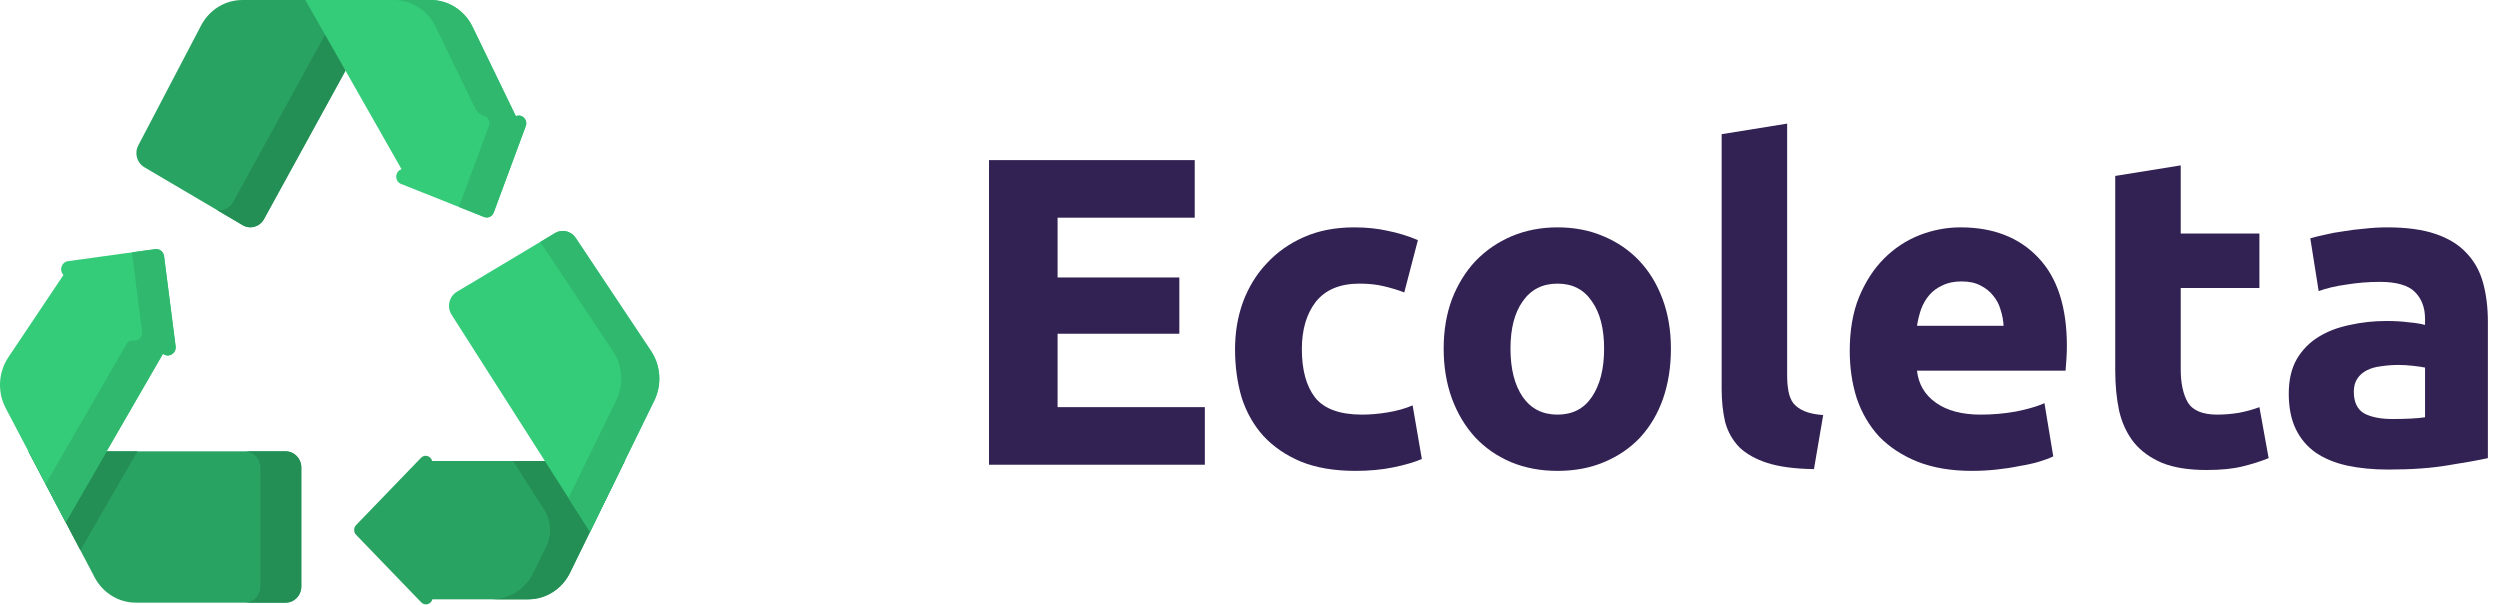
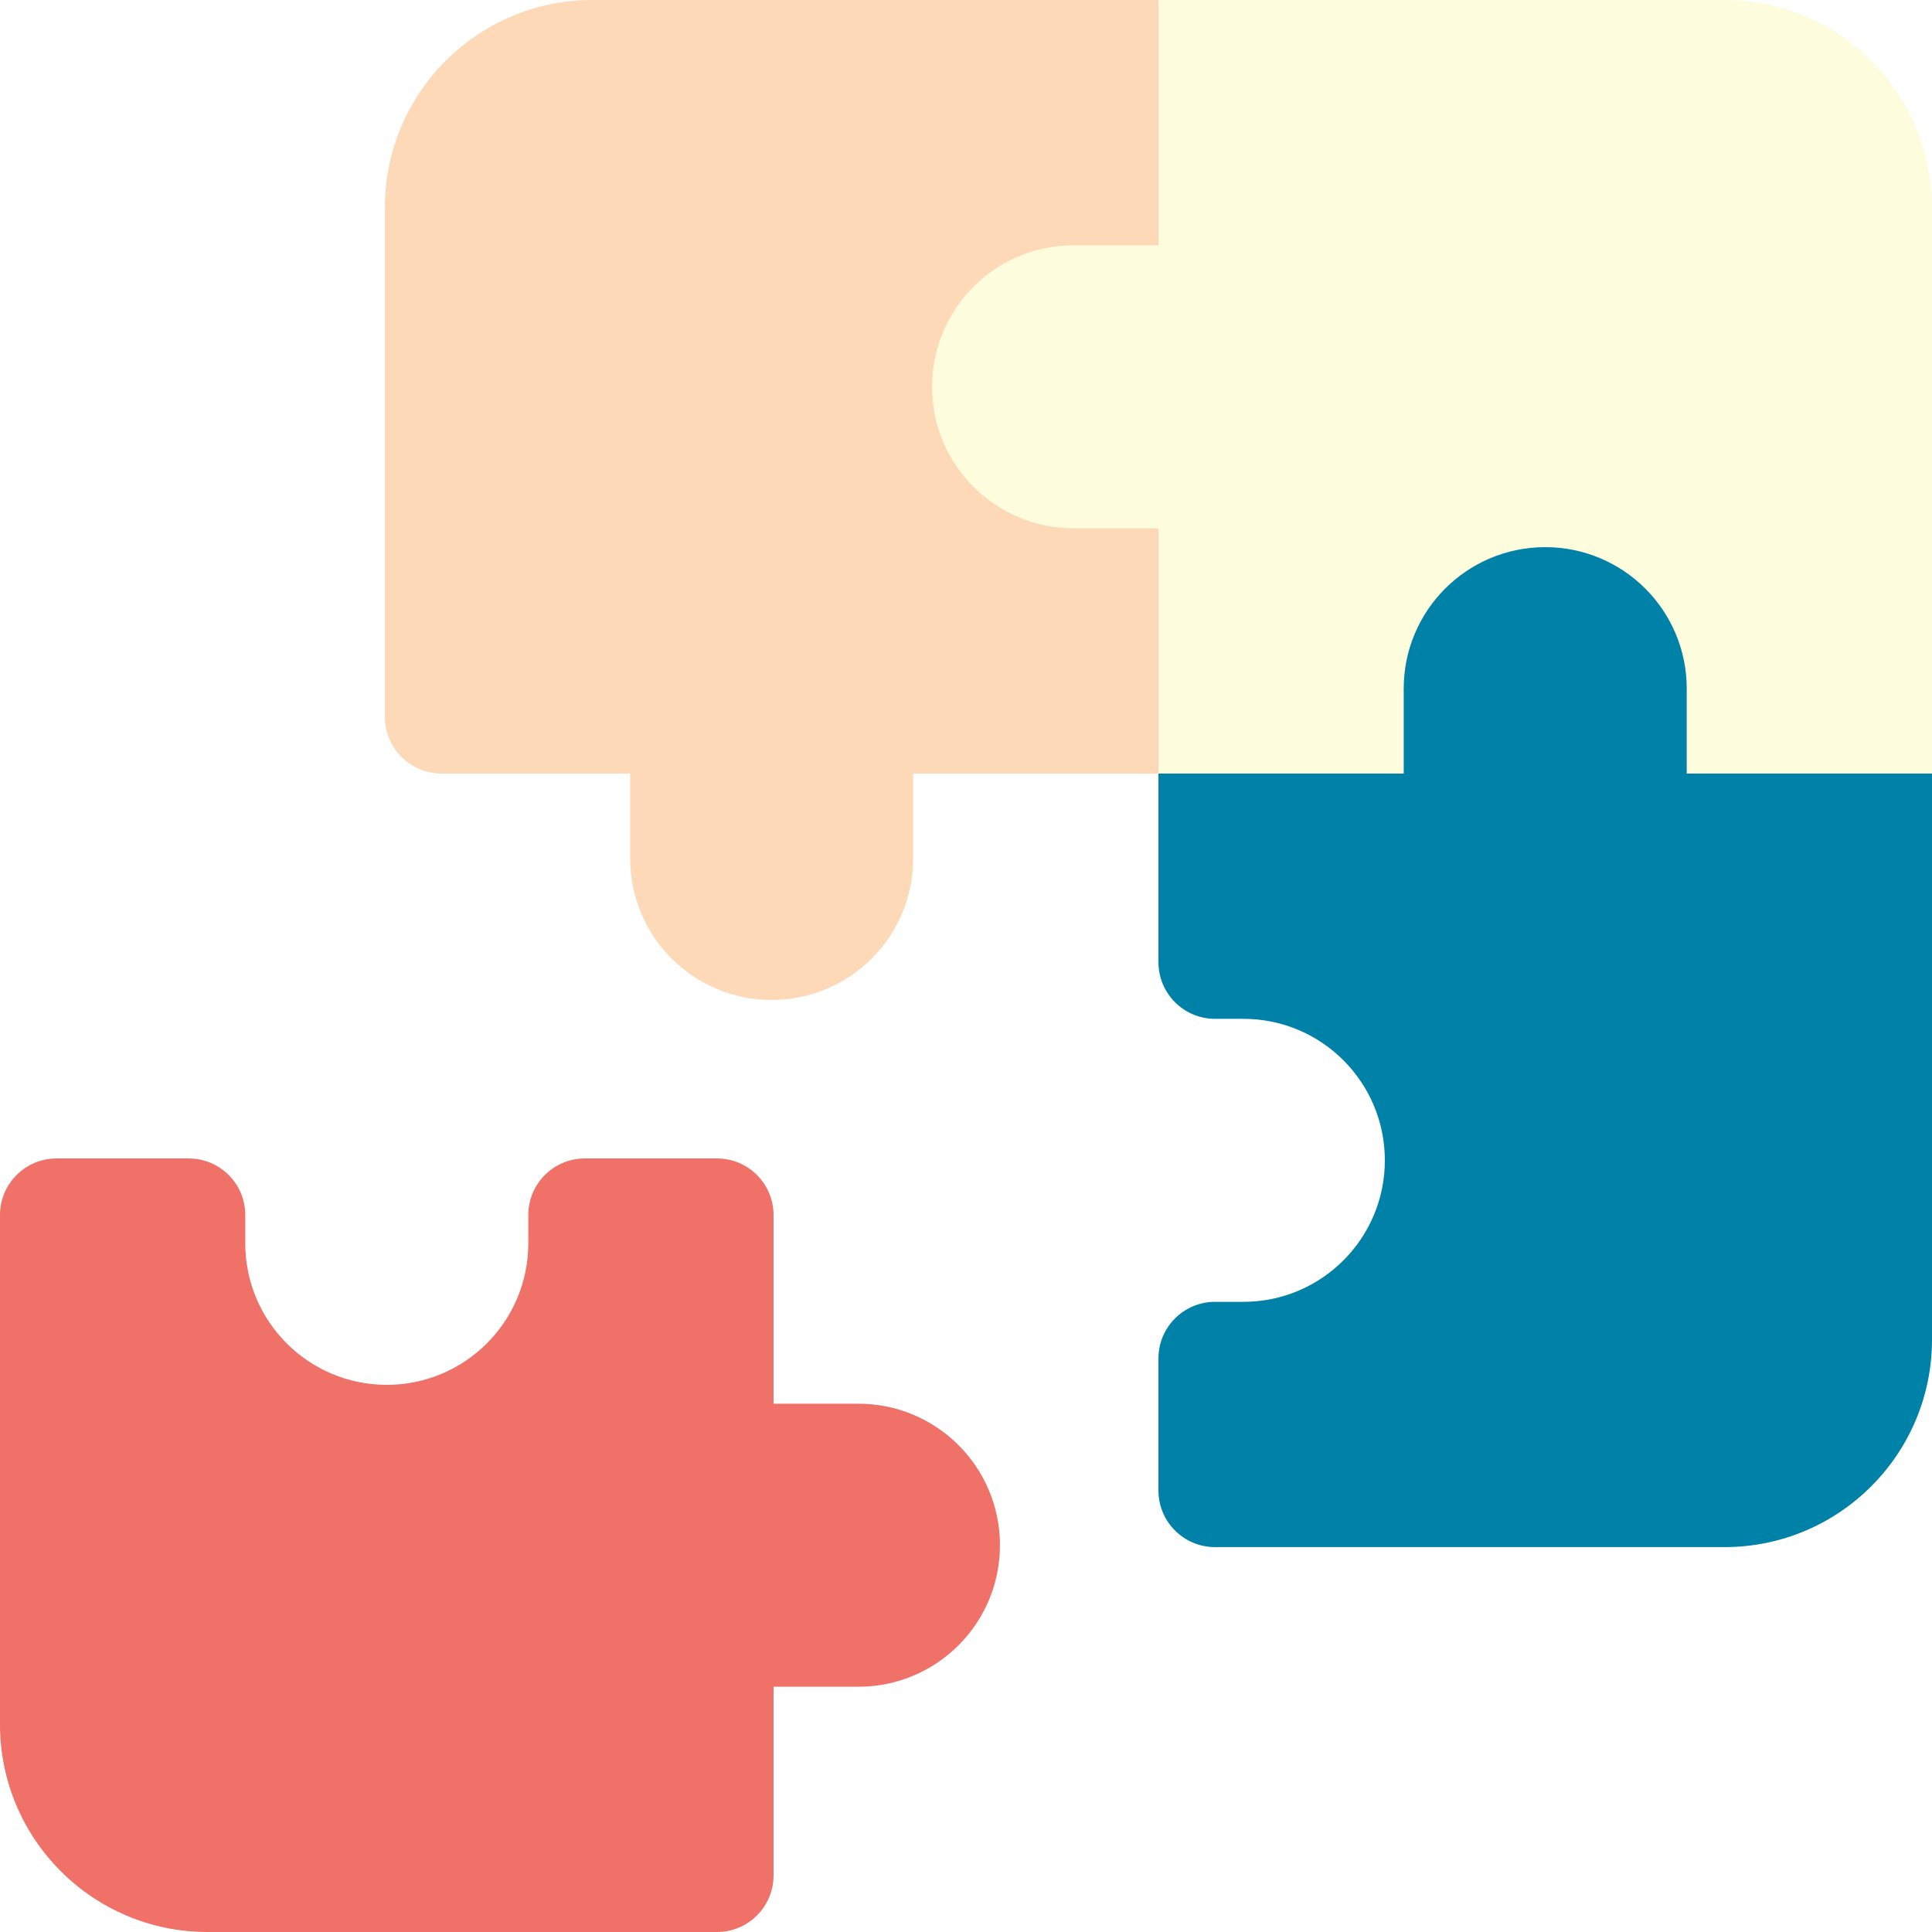
- <svg xmlns="http://www.w3.org/2000/svg" width="182" height="44" viewBox="0 0 182 44" fill="none">
-   <path d="M72 33.832V11.656H86.976V15.848H76.992V20.2H85.856V24.296H76.992V29.64H87.712V33.832H72Z" fill="#322153" />
-   <path d="M89.911 25.416C89.911 24.2 90.103 23.059 90.487 21.992C90.893 20.904 91.469 19.965 92.215 19.176C92.962 18.365 93.869 17.725 94.935 17.256C96.002 16.787 97.218 16.552 98.583 16.552C99.479 16.552 100.301 16.637 101.047 16.808C101.794 16.957 102.519 17.181 103.223 17.48L102.231 21.288C101.783 21.117 101.293 20.968 100.759 20.84C100.226 20.712 99.629 20.648 98.967 20.648C97.559 20.648 96.503 21.085 95.799 21.96C95.117 22.835 94.775 23.987 94.775 25.416C94.775 26.931 95.095 28.104 95.735 28.936C96.397 29.768 97.538 30.184 99.159 30.184C99.735 30.184 100.354 30.131 101.015 30.024C101.677 29.917 102.285 29.747 102.839 29.512L103.511 33.416C102.957 33.651 102.263 33.853 101.431 34.024C100.599 34.195 99.682 34.28 98.679 34.28C97.143 34.28 95.821 34.056 94.711 33.608C93.602 33.139 92.685 32.509 91.959 31.72C91.255 30.931 90.733 30.003 90.391 28.936C90.071 27.848 89.911 26.675 89.911 25.416Z" fill="#322153" />
-   <path d="M121.643 25.384C121.643 26.707 121.451 27.923 121.067 29.032C120.683 30.12 120.128 31.059 119.403 31.848C118.677 32.616 117.803 33.213 116.779 33.64C115.776 34.067 114.645 34.28 113.387 34.28C112.149 34.28 111.019 34.067 109.995 33.64C108.992 33.213 108.128 32.616 107.403 31.848C106.677 31.059 106.112 30.12 105.707 29.032C105.301 27.923 105.099 26.707 105.099 25.384C105.099 24.061 105.301 22.856 105.707 21.768C106.133 20.68 106.709 19.752 107.435 18.984C108.181 18.216 109.056 17.619 110.059 17.192C111.083 16.765 112.192 16.552 113.387 16.552C114.603 16.552 115.712 16.765 116.715 17.192C117.739 17.619 118.613 18.216 119.339 18.984C120.064 19.752 120.629 20.68 121.035 21.768C121.44 22.856 121.643 24.061 121.643 25.384ZM116.779 25.384C116.779 23.912 116.48 22.76 115.883 21.928C115.307 21.075 114.475 20.648 113.387 20.648C112.299 20.648 111.456 21.075 110.859 21.928C110.261 22.76 109.963 23.912 109.963 25.384C109.963 26.856 110.261 28.029 110.859 28.904C111.456 29.757 112.299 30.184 113.387 30.184C114.475 30.184 115.307 29.757 115.883 28.904C116.48 28.029 116.779 26.856 116.779 25.384Z" fill="#322153" />
-   <path d="M132.056 34.152C130.67 34.131 129.539 33.981 128.664 33.704C127.811 33.427 127.128 33.043 126.616 32.552C126.126 32.04 125.784 31.432 125.592 30.728C125.422 30.003 125.336 29.192 125.336 28.296V9.768L130.104 9V27.336C130.104 27.763 130.136 28.147 130.2 28.488C130.264 28.829 130.382 29.117 130.552 29.352C130.744 29.587 131.011 29.779 131.352 29.928C131.694 30.077 132.152 30.173 132.728 30.216L132.056 34.152Z" fill="#322153" />
-   <path d="M134.661 25.544C134.661 24.051 134.885 22.749 135.333 21.64C135.803 20.509 136.411 19.571 137.157 18.824C137.904 18.077 138.757 17.512 139.717 17.128C140.699 16.744 141.701 16.552 142.725 16.552C145.115 16.552 147.003 17.288 148.389 18.76C149.776 20.211 150.469 22.355 150.469 25.192C150.469 25.469 150.459 25.779 150.437 26.12C150.416 26.44 150.395 26.728 150.373 26.984H139.557C139.664 27.965 140.123 28.744 140.933 29.32C141.744 29.896 142.832 30.184 144.197 30.184C145.072 30.184 145.925 30.109 146.757 29.96C147.611 29.789 148.304 29.587 148.837 29.352L149.477 33.224C149.221 33.352 148.88 33.48 148.453 33.608C148.027 33.736 147.547 33.843 147.013 33.928C146.501 34.035 145.947 34.12 145.349 34.184C144.752 34.248 144.155 34.28 143.557 34.28C142.043 34.28 140.72 34.056 139.589 33.608C138.48 33.16 137.552 32.552 136.805 31.784C136.08 30.995 135.536 30.067 135.173 29C134.832 27.933 134.661 26.781 134.661 25.544ZM145.861 23.72C145.84 23.315 145.765 22.92 145.637 22.536C145.531 22.152 145.349 21.811 145.093 21.512C144.859 21.213 144.549 20.968 144.165 20.776C143.803 20.584 143.344 20.488 142.789 20.488C142.256 20.488 141.797 20.584 141.413 20.776C141.029 20.947 140.709 21.181 140.453 21.48C140.197 21.779 139.995 22.131 139.845 22.536C139.717 22.92 139.621 23.315 139.557 23.72H145.861Z" fill="#322153" />
-   <path d="M153.989 12.808L158.757 12.04V17H164.485V20.968H158.757V26.888C158.757 27.891 158.927 28.691 159.269 29.288C159.631 29.885 160.346 30.184 161.413 30.184C161.925 30.184 162.447 30.141 162.981 30.056C163.535 29.949 164.037 29.811 164.485 29.64L165.157 33.352C164.581 33.587 163.941 33.789 163.237 33.96C162.533 34.131 161.669 34.216 160.645 34.216C159.343 34.216 158.266 34.045 157.413 33.704C156.559 33.341 155.877 32.851 155.365 32.232C154.853 31.592 154.49 30.824 154.277 29.928C154.085 29.032 153.989 28.04 153.989 26.952V12.808Z" fill="#322153" />
-   <path d="M174.174 30.504C174.644 30.504 175.092 30.493 175.519 30.472C175.945 30.451 176.286 30.419 176.543 30.376V26.76C176.351 26.717 176.062 26.675 175.678 26.632C175.294 26.589 174.942 26.568 174.622 26.568C174.174 26.568 173.748 26.6 173.342 26.664C172.958 26.707 172.617 26.803 172.318 26.952C172.02 27.101 171.785 27.304 171.615 27.56C171.444 27.816 171.358 28.136 171.358 28.52C171.358 29.267 171.604 29.789 172.094 30.088C172.606 30.365 173.3 30.504 174.174 30.504ZM173.79 16.552C175.198 16.552 176.372 16.712 177.311 17.032C178.249 17.352 178.996 17.811 179.55 18.408C180.126 19.005 180.532 19.731 180.767 20.584C181.001 21.437 181.118 22.387 181.118 23.432V33.352C180.436 33.501 179.487 33.672 178.271 33.864C177.054 34.077 175.582 34.184 173.854 34.184C172.767 34.184 171.775 34.088 170.879 33.896C170.004 33.704 169.246 33.395 168.606 32.968C167.966 32.52 167.476 31.944 167.134 31.24C166.793 30.536 166.622 29.672 166.622 28.648C166.622 27.667 166.814 26.835 167.199 26.152C167.604 25.469 168.137 24.925 168.799 24.52C169.46 24.115 170.217 23.827 171.071 23.656C171.924 23.464 172.809 23.368 173.727 23.368C174.345 23.368 174.889 23.4 175.358 23.464C175.849 23.507 176.244 23.571 176.543 23.656V23.208C176.543 22.397 176.297 21.747 175.807 21.256C175.316 20.765 174.463 20.52 173.246 20.52C172.436 20.52 171.636 20.584 170.846 20.712C170.057 20.819 169.374 20.979 168.799 21.192L168.19 17.352C168.468 17.267 168.809 17.181 169.215 17.096C169.641 16.989 170.1 16.904 170.59 16.84C171.081 16.755 171.593 16.691 172.127 16.648C172.681 16.584 173.236 16.552 173.79 16.552Z" fill="#322153" />
-   <path d="M14.642 1.85L10.067 10.586C9.772 11.15 9.966 11.855 10.505 12.172L17.668 16.392C18.214 16.714 18.908 16.516 19.218 15.95L27.974 0.001H17.64C16.389 0.001 15.239 0.71 14.642 1.85Z" fill="#29A361" />
-   <path d="M27.974 0L19.218 15.95C18.907 16.515 18.214 16.714 17.668 16.392L15.798 15.291C16.254 15.367 16.728 15.15 16.97 14.71L25.047 0H27.974Z" fill="#248F55" />
-   <path d="M37.555 8.459L34.4 1.949C33.821 0.755 32.641 0.001 31.351 0.001H22.228L29.233 12.317C29.21 12.327 29.187 12.338 29.164 12.349C28.723 12.554 28.741 13.209 29.192 13.389L35.241 15.796C35.521 15.908 35.836 15.762 35.943 15.472L38.275 9.18C38.447 8.714 37.995 8.265 37.555 8.459Z" fill="#34CB79" />
-   <path d="M38.275 9.179L35.943 15.472C35.836 15.763 35.521 15.908 35.241 15.796L33.41 15.067L35.592 9.179C35.716 8.845 35.518 8.52 35.234 8.435C34.963 8.353 34.732 8.17 34.606 7.909L31.716 1.949C31.138 0.755 29.959 0 28.669 0H31.351C32.641 0 33.82 0.755 34.399 1.949L37.555 8.459C37.995 8.265 38.447 8.714 38.275 9.179Z" fill="#2FB86E" />
-   <path d="M31.459 33.559C31.374 33.198 30.924 33.043 30.65 33.328L25.922 38.227C25.734 38.422 25.734 38.739 25.922 38.934L30.668 43.853C30.941 44.135 31.386 43.984 31.476 43.629H38.455C39.74 43.629 40.916 42.881 41.497 41.693L45.479 33.559H31.459V33.559Z" fill="#29A361" />
-   <path d="M37.351 33.559L39.614 37.108C40.125 37.91 40.182 38.935 39.762 39.793L38.831 41.694C38.251 42.881 37.075 43.629 35.79 43.629H38.455C39.739 43.629 40.916 42.881 41.497 41.694L45.479 33.559H37.351V33.559Z" fill="#248F55" />
-   <path d="M21.935 42.694V34.036C21.935 33.385 21.426 32.857 20.798 32.857H2.068L6.888 42.028C7.486 43.165 8.635 43.872 9.884 43.872H20.798C21.426 43.872 21.935 43.345 21.935 42.694Z" fill="#29A361" />
-   <path d="M10.011 32.858L5.852 40.057L2.068 32.858H10.011Z" fill="#248F55" />
-   <path d="M21.935 34.036V42.694C21.935 43.345 21.426 43.872 20.798 43.872H17.815C18.443 43.872 18.952 43.345 18.952 42.694V34.036C18.952 33.385 18.443 32.858 17.815 32.858H20.798C21.426 32.858 21.935 33.385 21.935 34.036Z" fill="#248F55" />
-   <path d="M12.785 25.207L11.944 18.647C11.902 18.323 11.615 18.095 11.302 18.138L4.948 19.013C4.469 19.079 4.291 19.682 4.619 20.018L0.609 26.008C-0.127 27.106 -0.201 28.54 0.416 29.714L4.78 38.017L11.865 25.751C11.868 25.753 11.87 25.755 11.873 25.757C12.277 26.075 12.851 25.728 12.785 25.207Z" fill="#34CB79" />
-   <path d="M11.873 25.757C11.87 25.755 11.868 25.753 11.866 25.751L4.78 38.016L3.322 35.244L9.09 25.259L9.25 24.982C9.337 24.83 9.508 24.765 9.675 24.798C9.676 24.799 9.677 24.799 9.678 24.799C10.033 24.865 10.398 24.558 10.344 24.136L9.605 18.371L11.302 18.138C11.614 18.095 11.902 18.323 11.944 18.646L12.785 25.207C12.852 25.729 12.277 26.075 11.873 25.757Z" fill="#2FB86E" />
-   <path d="M47.396 25.557L41.91 17.32C41.574 16.814 40.919 16.662 40.406 16.968L33.257 21.244C32.69 21.583 32.516 22.348 32.877 22.914L42.955 38.715L47.631 29.164C48.197 28.008 48.106 26.624 47.396 25.557Z" fill="#34CB79" />
-   <path d="M47.63 29.165L42.954 38.715L41.386 36.255L44.857 29.164C45.423 28.008 45.333 26.624 44.622 25.557L39.331 17.612L40.406 16.969C40.919 16.661 41.574 16.814 41.91 17.32L47.396 25.557C48.107 26.624 48.196 28.009 47.63 29.165Z" fill="#2FB86E" />
+ <svg xmlns="http://www.w3.org/2000/svg" id="Capa_1" enable-background="new 0 0 512 512" height="512px" viewBox="0 0 512 512" width="512px" class="">
+   <g>
+     <g>
+       <path d="m157 0c-30.376 0-55 24.624-55 55v135c0 8.284 6.716 15 15 15h50v22.5c0 20.711 16.789 37.5 37.5 37.5s37.5-16.789 37.5-37.5v-22.5h65l20-65v-75l-20-65z" fill="#00ec89" data-original="#00EC89" class="active-path" style="fill:#FED9B7" data-old_color="#00ec89" />
+       <path d="m457 0h-150v65h-22.5c-20.711 0-37.5 16.789-37.5 37.5 0 20.711 16.789 37.5 37.5 37.5h22.5v65l65 20h75l65-20v-150c0-30.376-24.624-55-55-55z" fill="#ffb454" data-original="#FFB454" class="" style="fill:#FDFCDC" data-old_color="#ffb454" />
+       <path d="m55 512h135c8.284 0 15-6.716 15-15v-50h22.5c20.711 0 37.5-16.789 37.5-37.5 0-20.711-16.789-37.5-37.5-37.5h-22.5v-50c0-8.284-6.716-15-15-15h-35c-8.284 0-15 6.716-15 15v7.5c0 20.711-16.789 37.5-37.5 37.5-20.711 0-37.5-16.789-37.5-37.5v-7.5c0-8.284-6.716-15-15-15h-35c-8.284 0-15 6.716-15 15v135c0 30.376 24.624 55 55 55z" fill="#ff6378" data-original="#FF6378" class="" style="fill:#F07167" data-old_color="#ff6378" />
+       <path d="m372 182.5v22.5h-65v50c0 8.284 6.716 15 15 15h7.5c20.711 0 37.5 16.789 37.5 37.5 0 20.711-16.789 37.5-37.5 37.5h-7.5c-8.284 0-15 6.716-15 15v35c0 8.284 6.716 15 15 15h135c30.376 0 55-24.624 55-55v-150h-65v-22.5c0-20.711-16.789-37.5-37.5-37.5-20.711 0-37.5 16.789-37.5 37.5z" fill="#2ebeef" data-original="#2EBEEF" class="" style="fill:#0081A7" data-old_color="#2ebeef" />
+     </g>
+   </g>
</svg>
